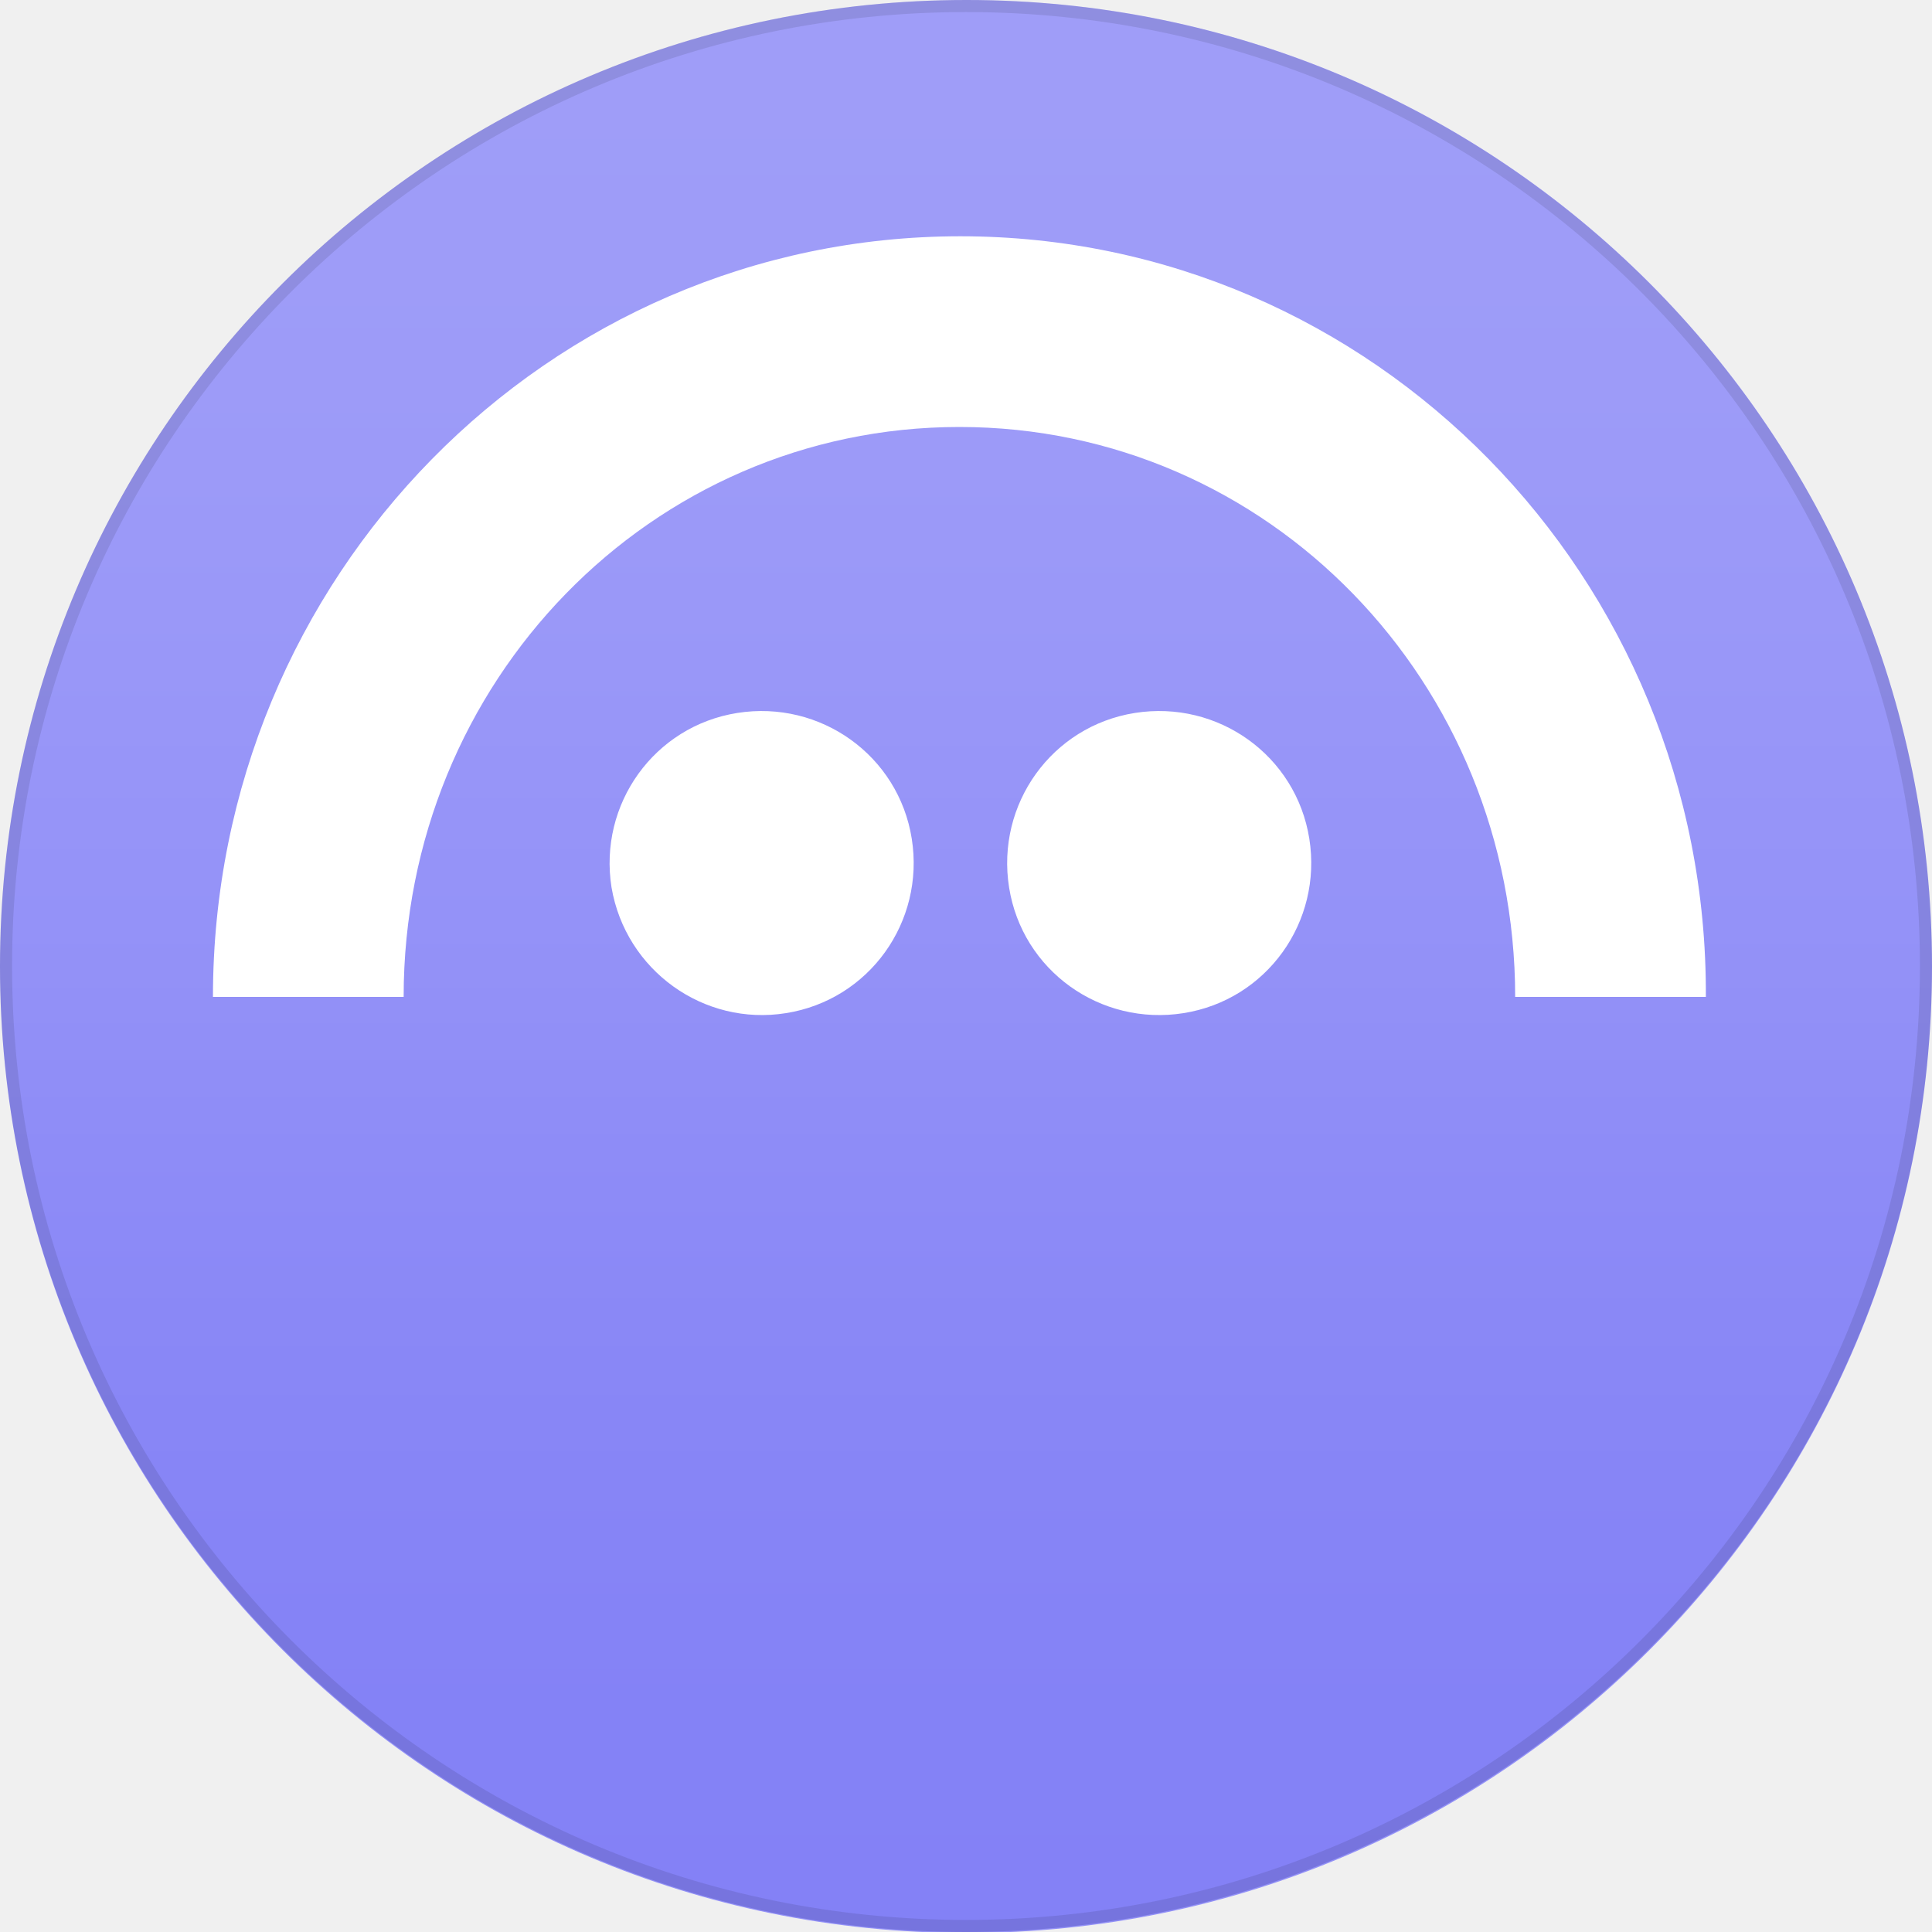
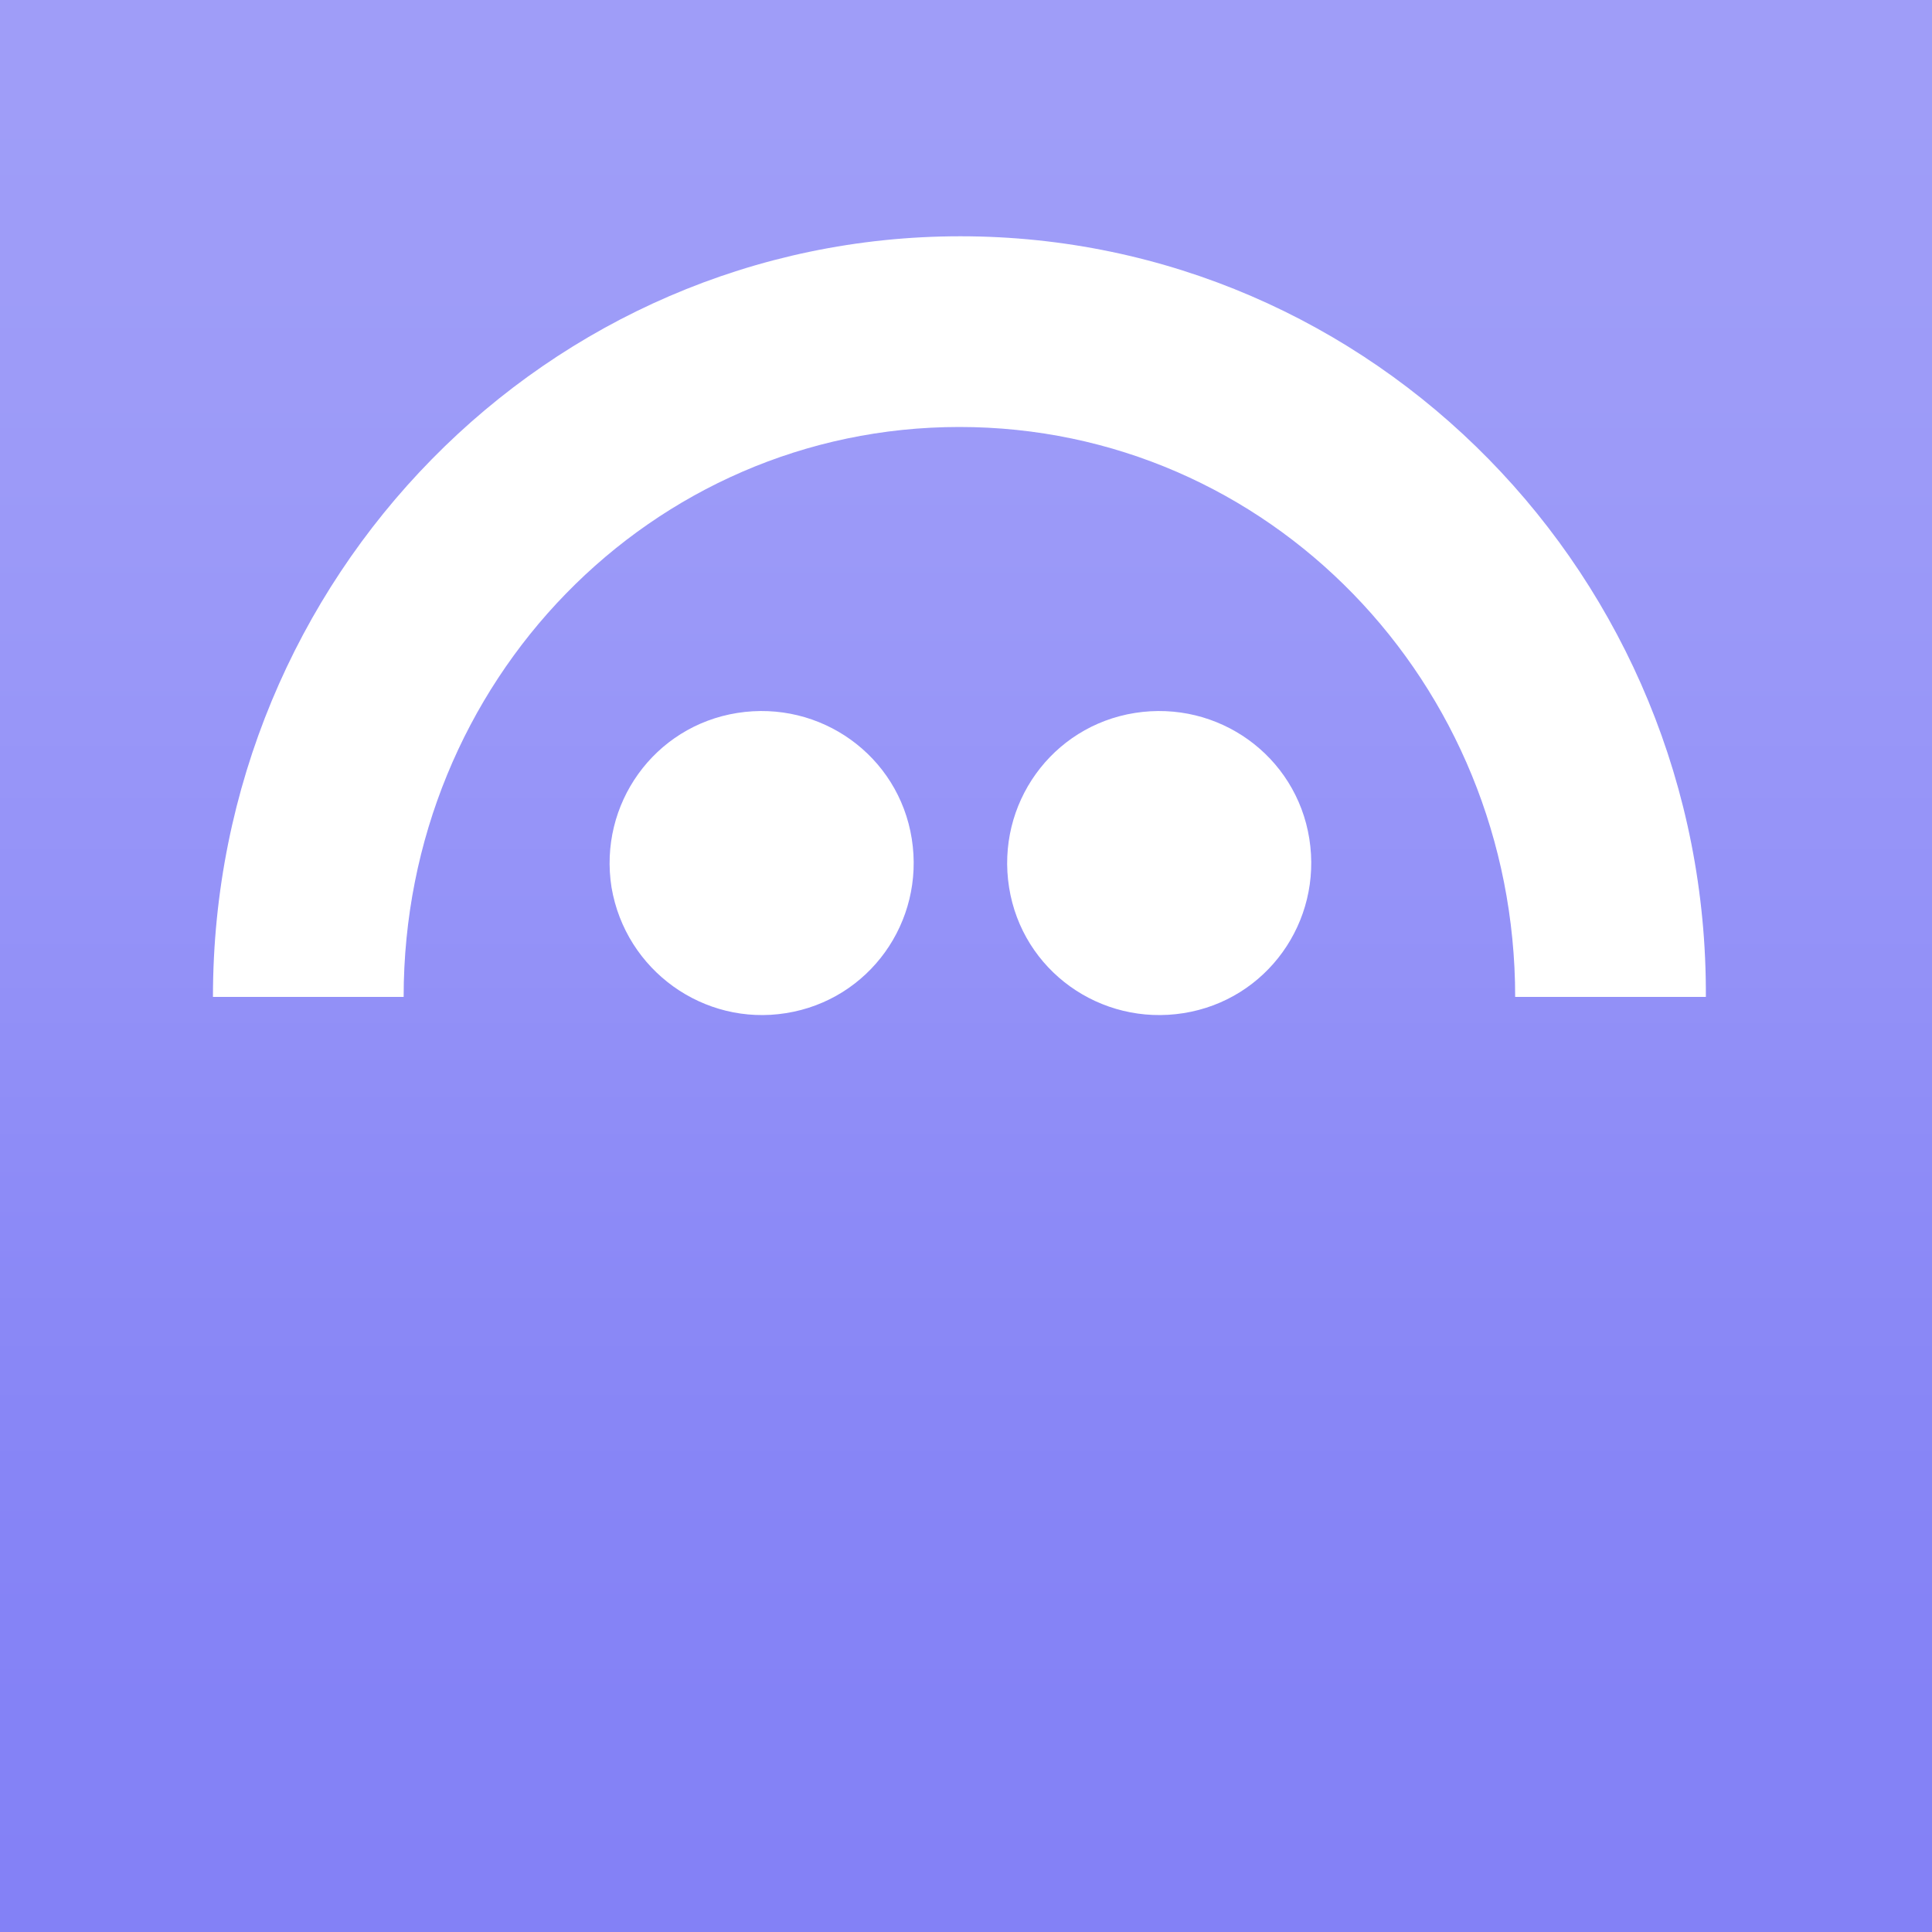
<svg xmlns="http://www.w3.org/2000/svg" width="40" height="40" viewBox="0 0 40 40" fill="none">
  <g clip-path="url(#clip0_61_270)">
-     <path d="M40 20.011C40 8.945 31.055 0 20.011 0C8.966 0 0 8.945 0 20.011C0 31.076 8.945 40.021 20.011 40.021C31.076 40.021 40 31.055 40 20.011Z" fill="#9391F7" />
+     <rect width="40" height="40" fill="#9391F7" />
    <path d="M16.273 20.976C17.995 20.703 19.15 19.087 18.877 17.365C18.604 15.643 16.987 14.488 15.265 14.761C13.543 15.034 12.388 16.651 12.661 18.373C12.955 20.095 14.572 21.249 16.273 20.976ZM24.504 20.976C26.226 20.703 27.381 19.087 27.108 17.365C26.835 15.643 25.218 14.488 23.496 14.761C21.774 15.034 20.619 16.651 20.892 18.373C21.165 20.095 22.782 21.249 24.504 20.976Z" fill="white" />
    <path d="M19.884 4.892C11.339 4.892 4.409 11.947 4.409 20.64H8.357C8.357 14.11 13.48 8.84 19.863 8.84C26.268 8.84 31.37 14.131 31.37 20.64H35.318C35.36 11.947 28.43 4.892 19.884 4.892Z" fill="white" />
    <g style="mix-blend-mode:soft-light" opacity="0.25">
-       <path d="M40 20C40 8.954 31.046 0 20 0C8.954 0 0 8.954 0 20C0 31.046 8.954 40 20 40C31.046 40 40 31.046 40 20Z" fill="url(#paint0_linear_61_270)" />
+       <rect width="40" height="40" fill="url(#paint0_linear_61_270)" />
    </g>
-     <path d="M39.875 20C39.875 9.023 30.977 0.125 20 0.125C9.023 0.125 0.125 9.023 0.125 20C0.125 30.977 9.023 39.875 20 39.875C30.977 39.875 39.875 30.977 39.875 20Z" stroke="black" stroke-opacity="0.1" stroke-width="0.25" />
  </g>
  <defs>
    <linearGradient id="paint0_linear_61_270" x1="20" y1="0" x2="20" y2="40" gradientUnits="userSpaceOnUse">
      <stop stop-color="white" />
      <stop offset="0.067" stop-color="#FDFDFD" />
      <stop offset="0.133" stop-color="#F6F6F6" />
      <stop offset="0.2" stop-color="#EAEAEA" />
      <stop offset="0.267" stop-color="#D9D9D9" />
      <stop offset="0.333" stop-color="#C4C4C4" />
      <stop offset="0.4" stop-color="#AAAAAA" />
      <stop offset="0.467" stop-color="#8E8E8E" />
      <stop offset="0.533" stop-color="#717171" />
      <stop offset="0.6" stop-color="#555555" />
      <stop offset="0.667" stop-color="#3B3B3B" />
      <stop offset="0.733" stop-color="#262626" />
      <stop offset="0.8" stop-color="#151515" />
      <stop offset="0.867" stop-color="#090909" />
      <stop offset="0.933" stop-color="#020202" />
      <stop offset="1" />
    </linearGradient>
    <clipPath id="clip0_61_270">
      <rect width="40" height="40" fill="white" />
    </clipPath>
  </defs>
</svg>
